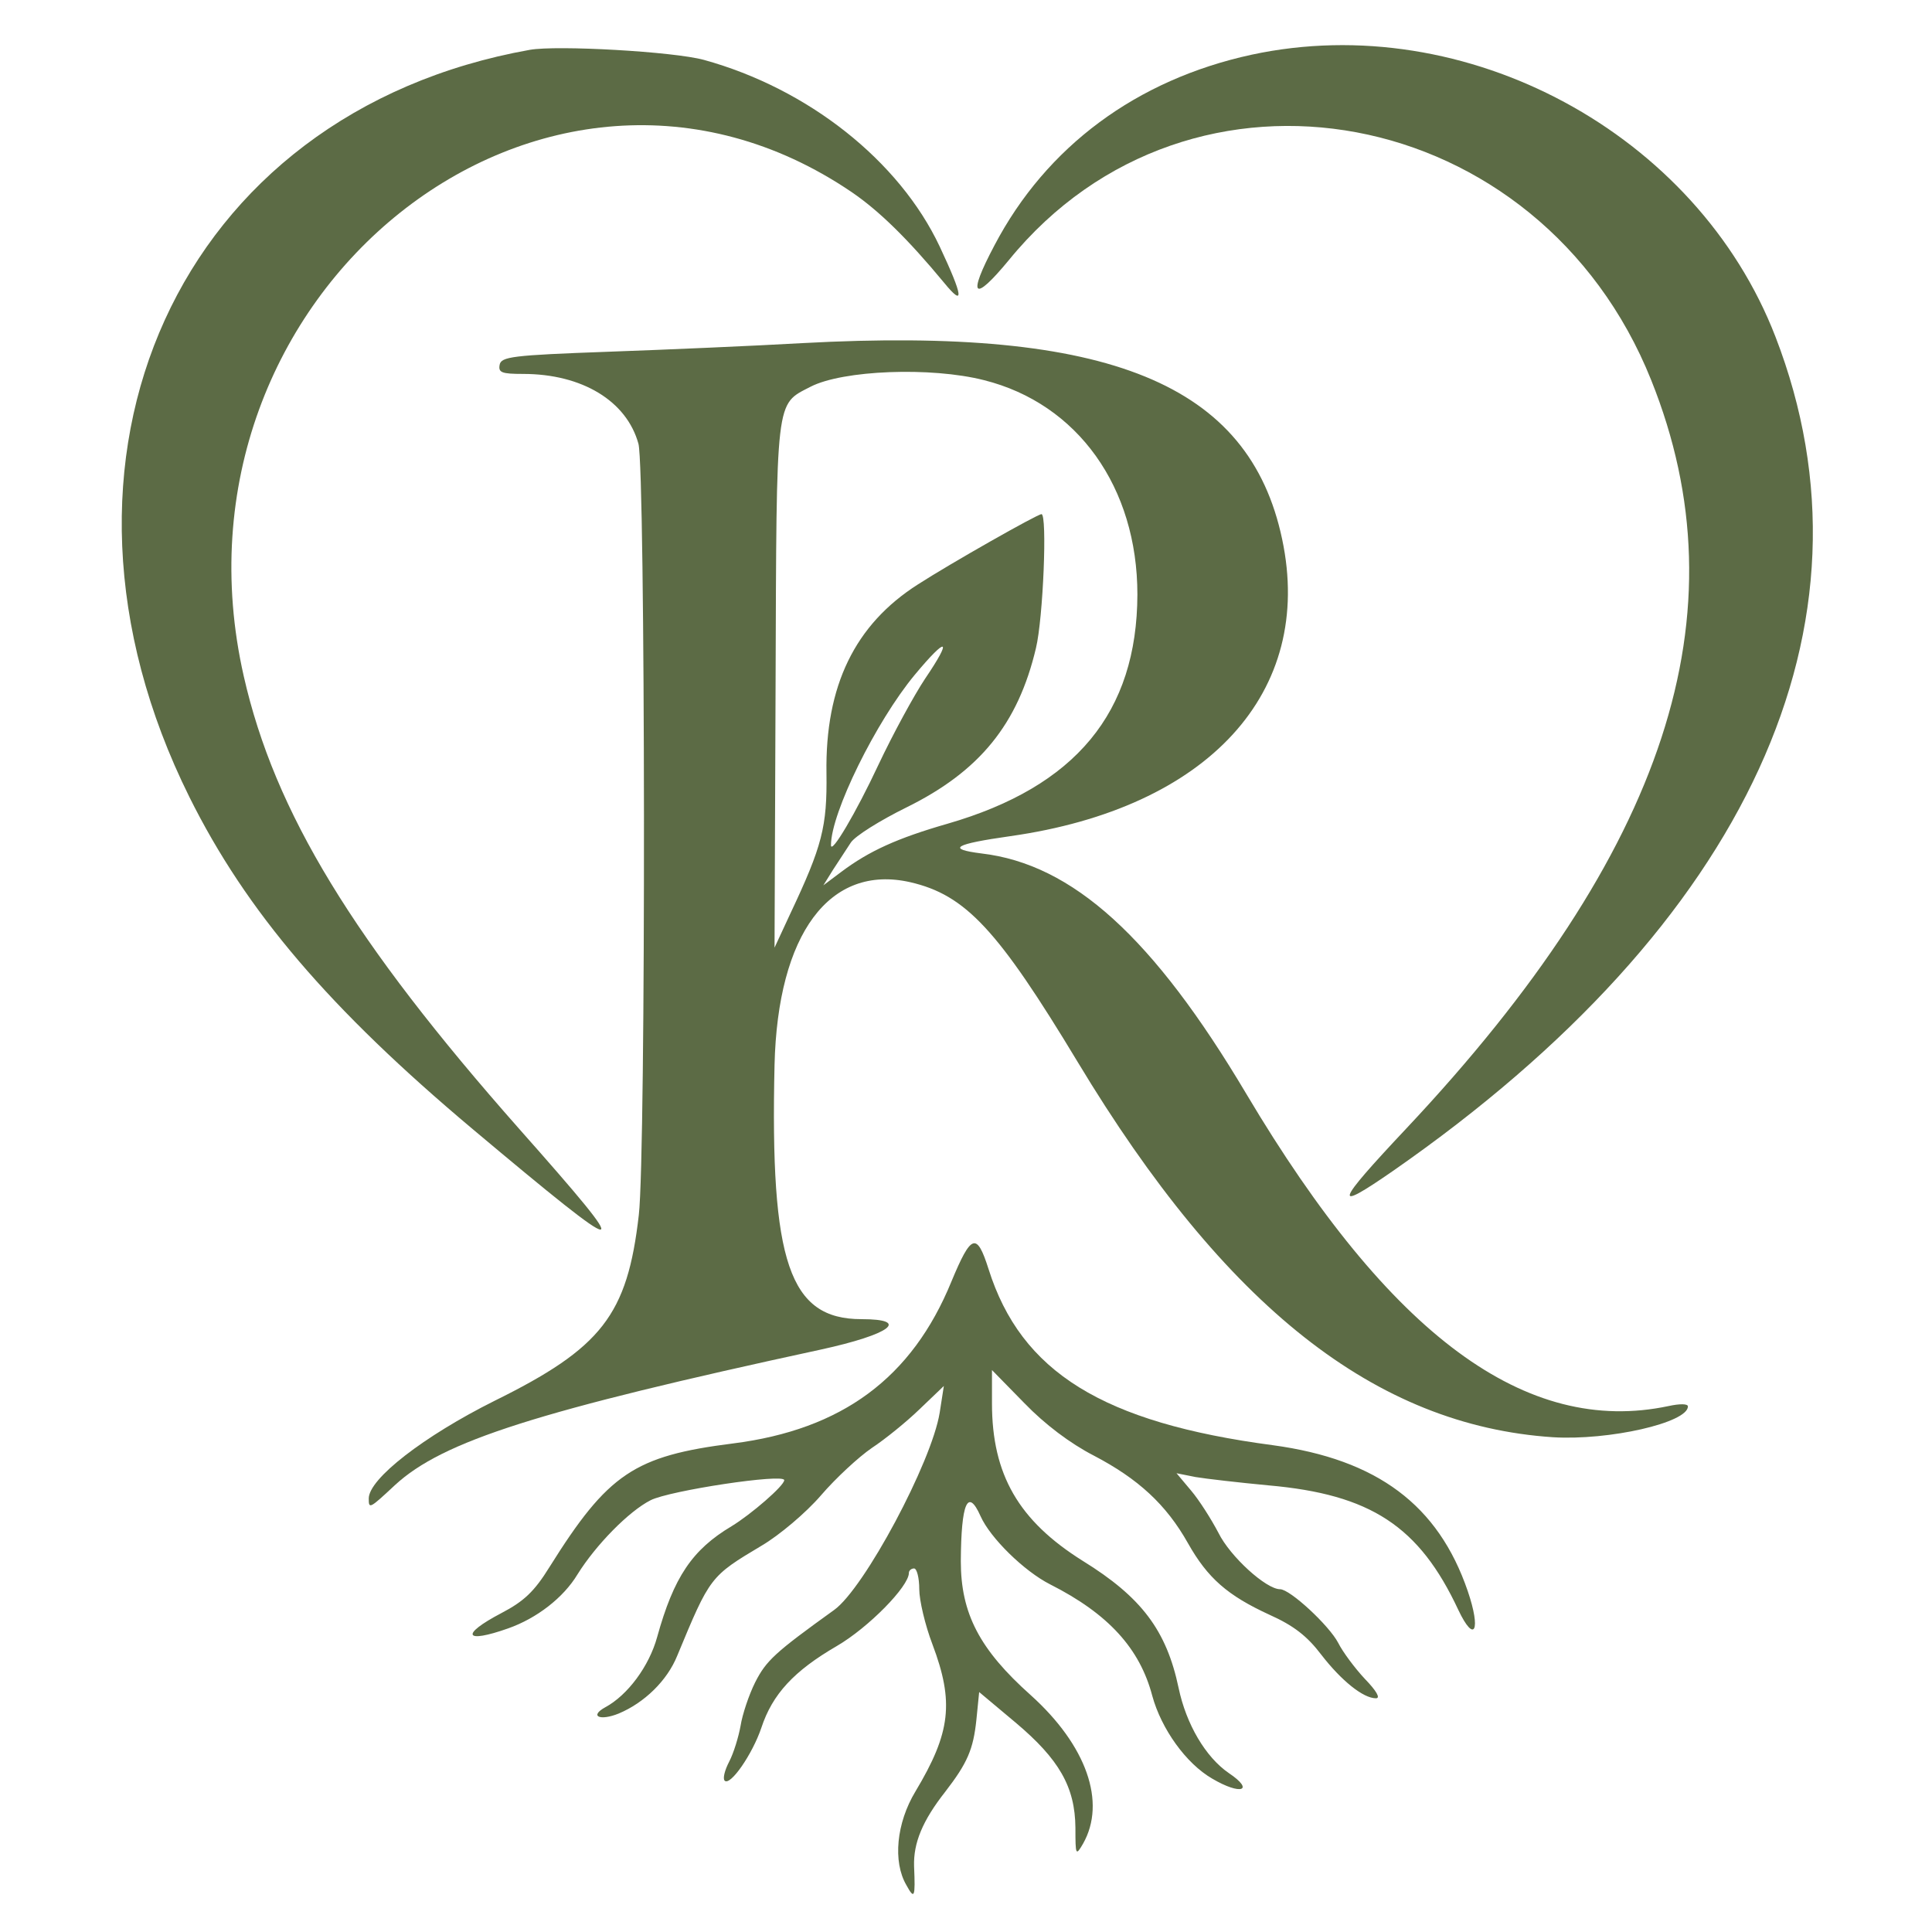
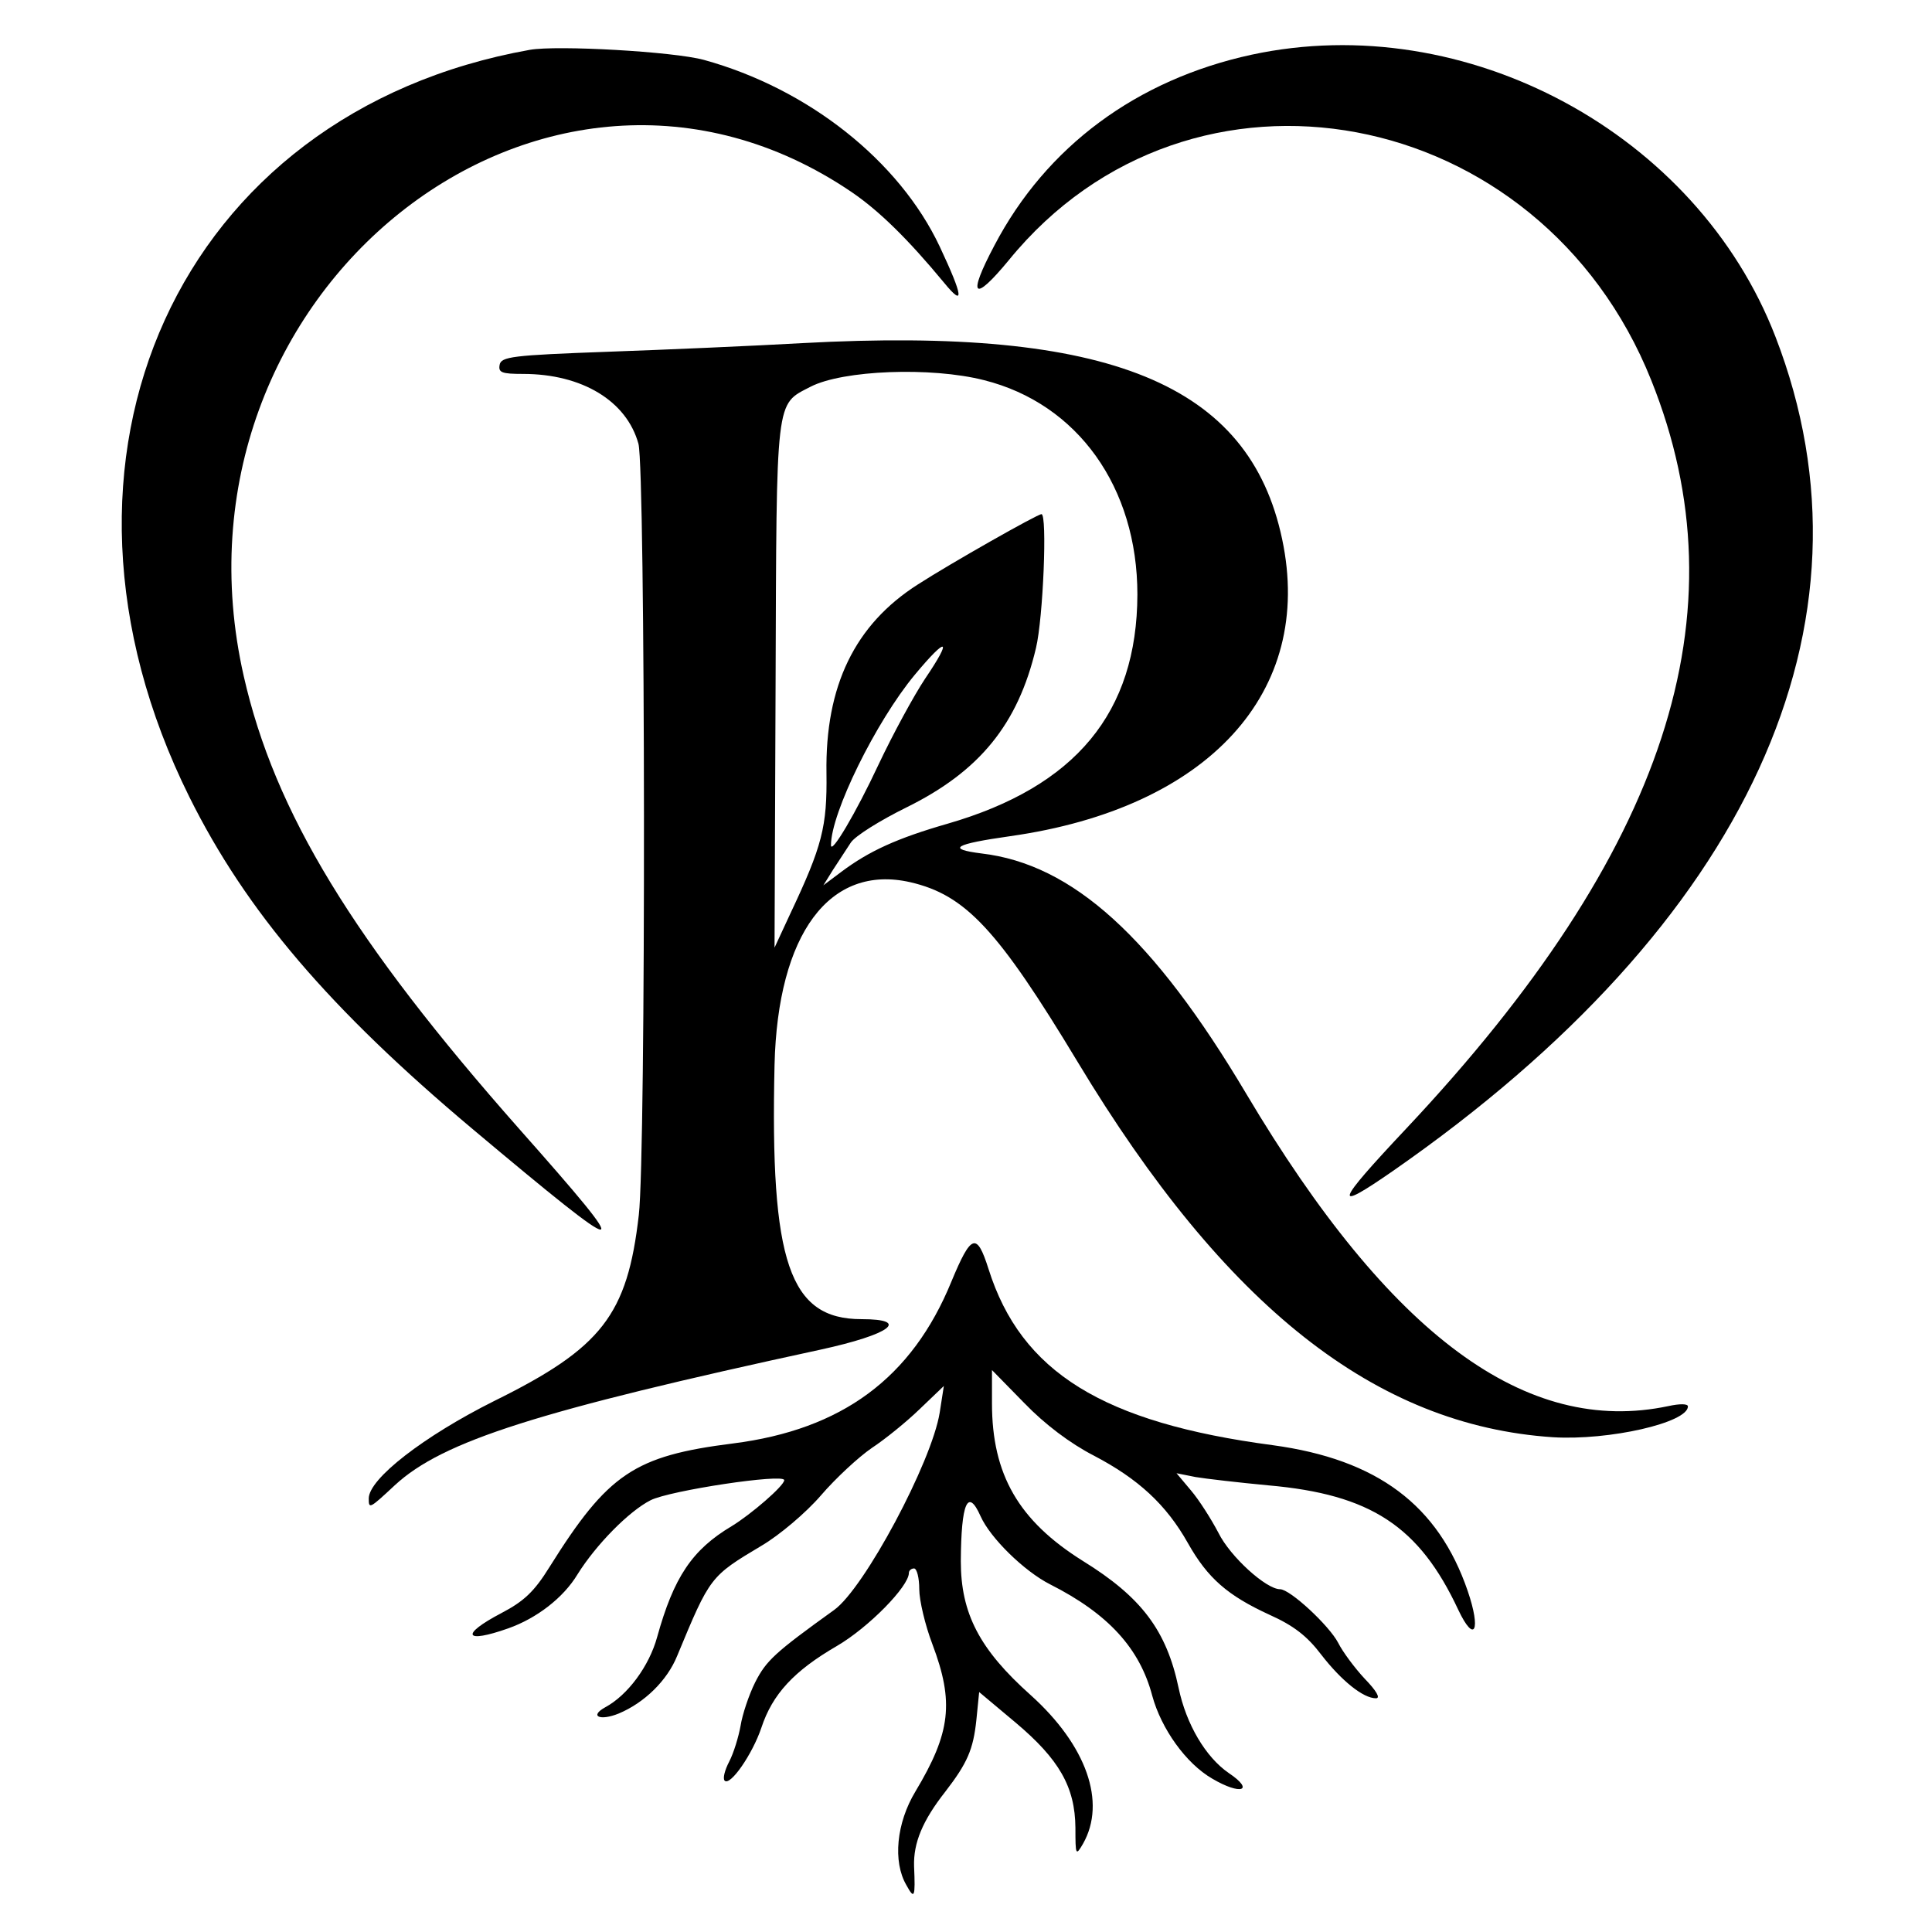
<svg xmlns="http://www.w3.org/2000/svg" viewBox="114 125 372 372">
-   <g transform="translate(0,600) scale(0.066667,-0.066667)" fill="#5C6B45" stroke="none">
+   <g transform="translate(0,600) scale(0.066667,-0.066667)" fill="currentColor" stroke="none">
    <path d="M3240 6981 c-1014 -181 -1469 -1180 -983 -2158 164 -330 405 -612 818 -959 461 -387 478 -387 135 0 -479 542 -707 915 -796 1308 -251 1106 871 1999 1756 1398 79 -54 162 -135 267 -262 59 -72 55 -40 -13 105 -117 248 -380 456 -681 539 -88 24 -424 43 -503 29z" />
    <path d="M5325 6967 c-332 -72 -593 -265 -743 -551 -79 -149 -61 -167 42 -42 525 644 1534 455 1855 -347 270 -673 44 -1362 -707 -2161 -207 -220 -215 -245 -39 -123 1026 713 1425 1581 1105 2409 -227 588 -894 948 -1513 815z" />
    <path d="M4028 6134 c-141 -8 -394 -19 -563 -25 -275 -10 -308 -14 -312 -38 -4 -22 6 -26 68 -26 170 0 299 -78 333 -202 20 -77 22 -2047 1 -2227 -33 -289 -107 -384 -417 -537 -204 -102 -363 -225 -363 -282 0 -31 2 -30 76 39 138 127 411 214 1229 391 202 44 261 88 118 88 -208 0 -264 164 -251 734 9 379 159 581 392 528 160 -37 253 -137 484 -520 426 -707 860 -1049 1372 -1083 162 -10 390 42 390 89 0 8 -24 8 -56 1 -411 -87 -804 203 -1219 901 -269 453 -502 664 -765 695 -103 13 -79 27 83 50 572 81 879 416 785 858 -95 449 -499 614 -1385 566z m524 -107 c271 -68 443 -310 443 -619 -1 -341 -178 -555 -548 -662 -146 -42 -227 -79 -307 -139 l-52 -39 28 45 c16 24 39 60 51 78 12 19 84 64 161 102 211 104 322 240 374 460 21 87 33 387 16 387 -12 0 -264 -143 -357 -203 -182 -116 -268 -293 -264 -545 2 -155 -12 -210 -105 -407 l-45 -97 3 758 c3 840 -1 809 101 862 93 48 348 58 501 19z m-170 -862 c-32 -48 -93 -160 -135 -249 -64 -137 -137 -261 -137 -232 0 93 130 357 242 492 94 113 110 107 30 -11z" />
    <path d="M4458 3424 c-114 -279 -316 -428 -631 -468 -285 -36 -361 -87 -530 -357 -44 -71 -74 -99 -139 -133 -120 -63 -107 -89 20 -44 82 29 159 88 200 156 53 85 148 182 211 214 55 28 386 78 386 58 0 -16 -96 -99 -152 -133 -114 -68 -167 -147 -215 -320 -23 -84 -85 -168 -150 -203 -47 -26 -15 -40 39 -18 74 31 140 95 169 167 95 229 95 229 244 318 51 30 128 95 171 145 43 50 109 111 147 137 38 25 101 76 139 113 l69 66 -12 -77 c-23 -143 -218 -508 -305 -570 -171 -123 -196 -146 -228 -209 -18 -36 -37 -93 -42 -125 -6 -33 -20 -79 -33 -104 -13 -25 -19 -49 -13 -55 16 -16 80 76 106 153 32 97 94 164 218 236 91 53 208 172 208 211 0 7 7 13 15 13 8 0 15 -27 15 -60 0 -32 17 -104 38 -159 63 -167 53 -255 -49 -425 -55 -91 -66 -203 -26 -271 23 -42 26 -36 22 55 -2 67 24 131 90 215 64 83 81 122 90 208 l8 80 105 -88 c126 -106 172 -186 173 -304 0 -80 1 -82 22 -46 68 120 10 284 -151 429 -148 132 -202 236 -202 387 1 168 20 213 57 130 28 -63 126 -159 201 -197 168 -85 259 -185 295 -322 26 -95 97 -195 173 -239 83 -49 124 -35 48 16 -67 46 -123 141 -145 246 -35 166 -107 262 -277 367 -185 116 -262 249 -262 455 l0 96 94 -96 c59 -61 132 -116 200 -151 128 -67 209 -141 272 -253 57 -101 114 -151 236 -207 69 -31 108 -61 149 -115 58 -75 121 -126 158 -126 14 0 1 22 -32 56 -29 31 -64 78 -77 104 -26 50 -139 155 -168 155 -40 0 -144 94 -178 163 -21 40 -56 95 -79 122 l-42 50 55 -11 c30 -5 125 -16 210 -24 296 -26 436 -118 549 -360 47 -99 66 -59 27 55 -85 248 -261 380 -563 421 -491 65 -727 211 -821 509 -34 107 -50 101 -107 -36z" />
  </g>
</svg>
